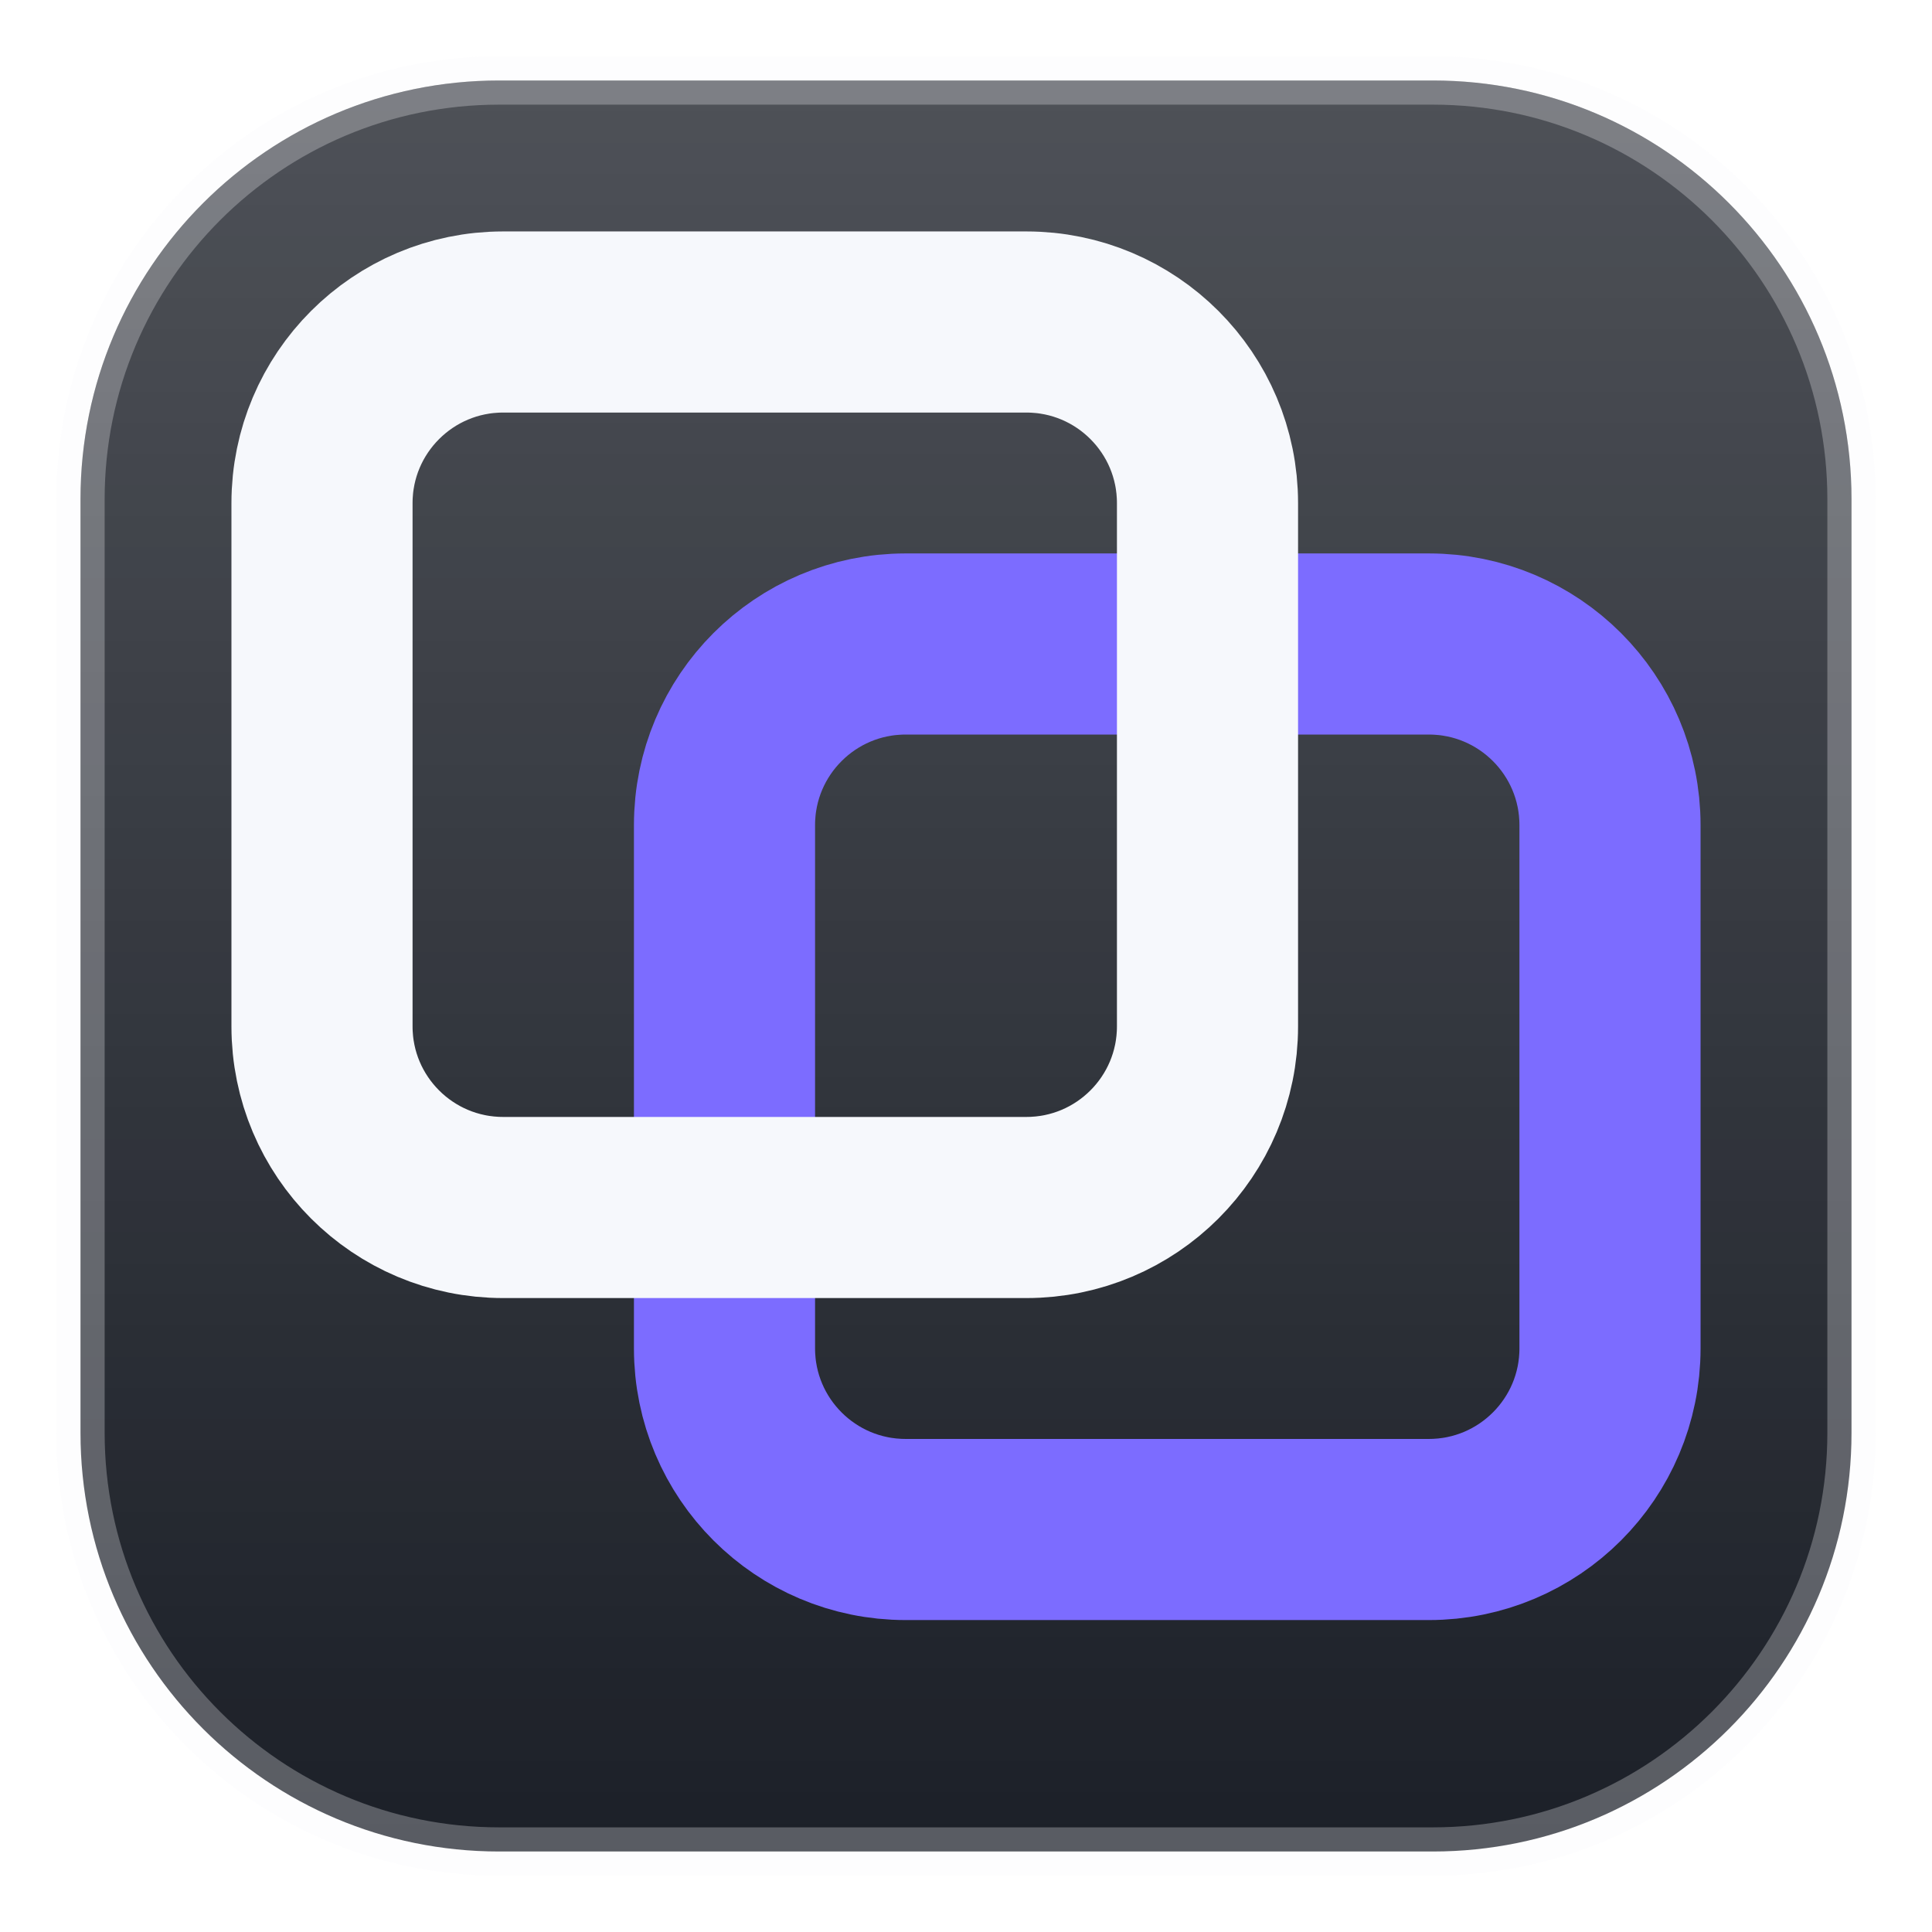
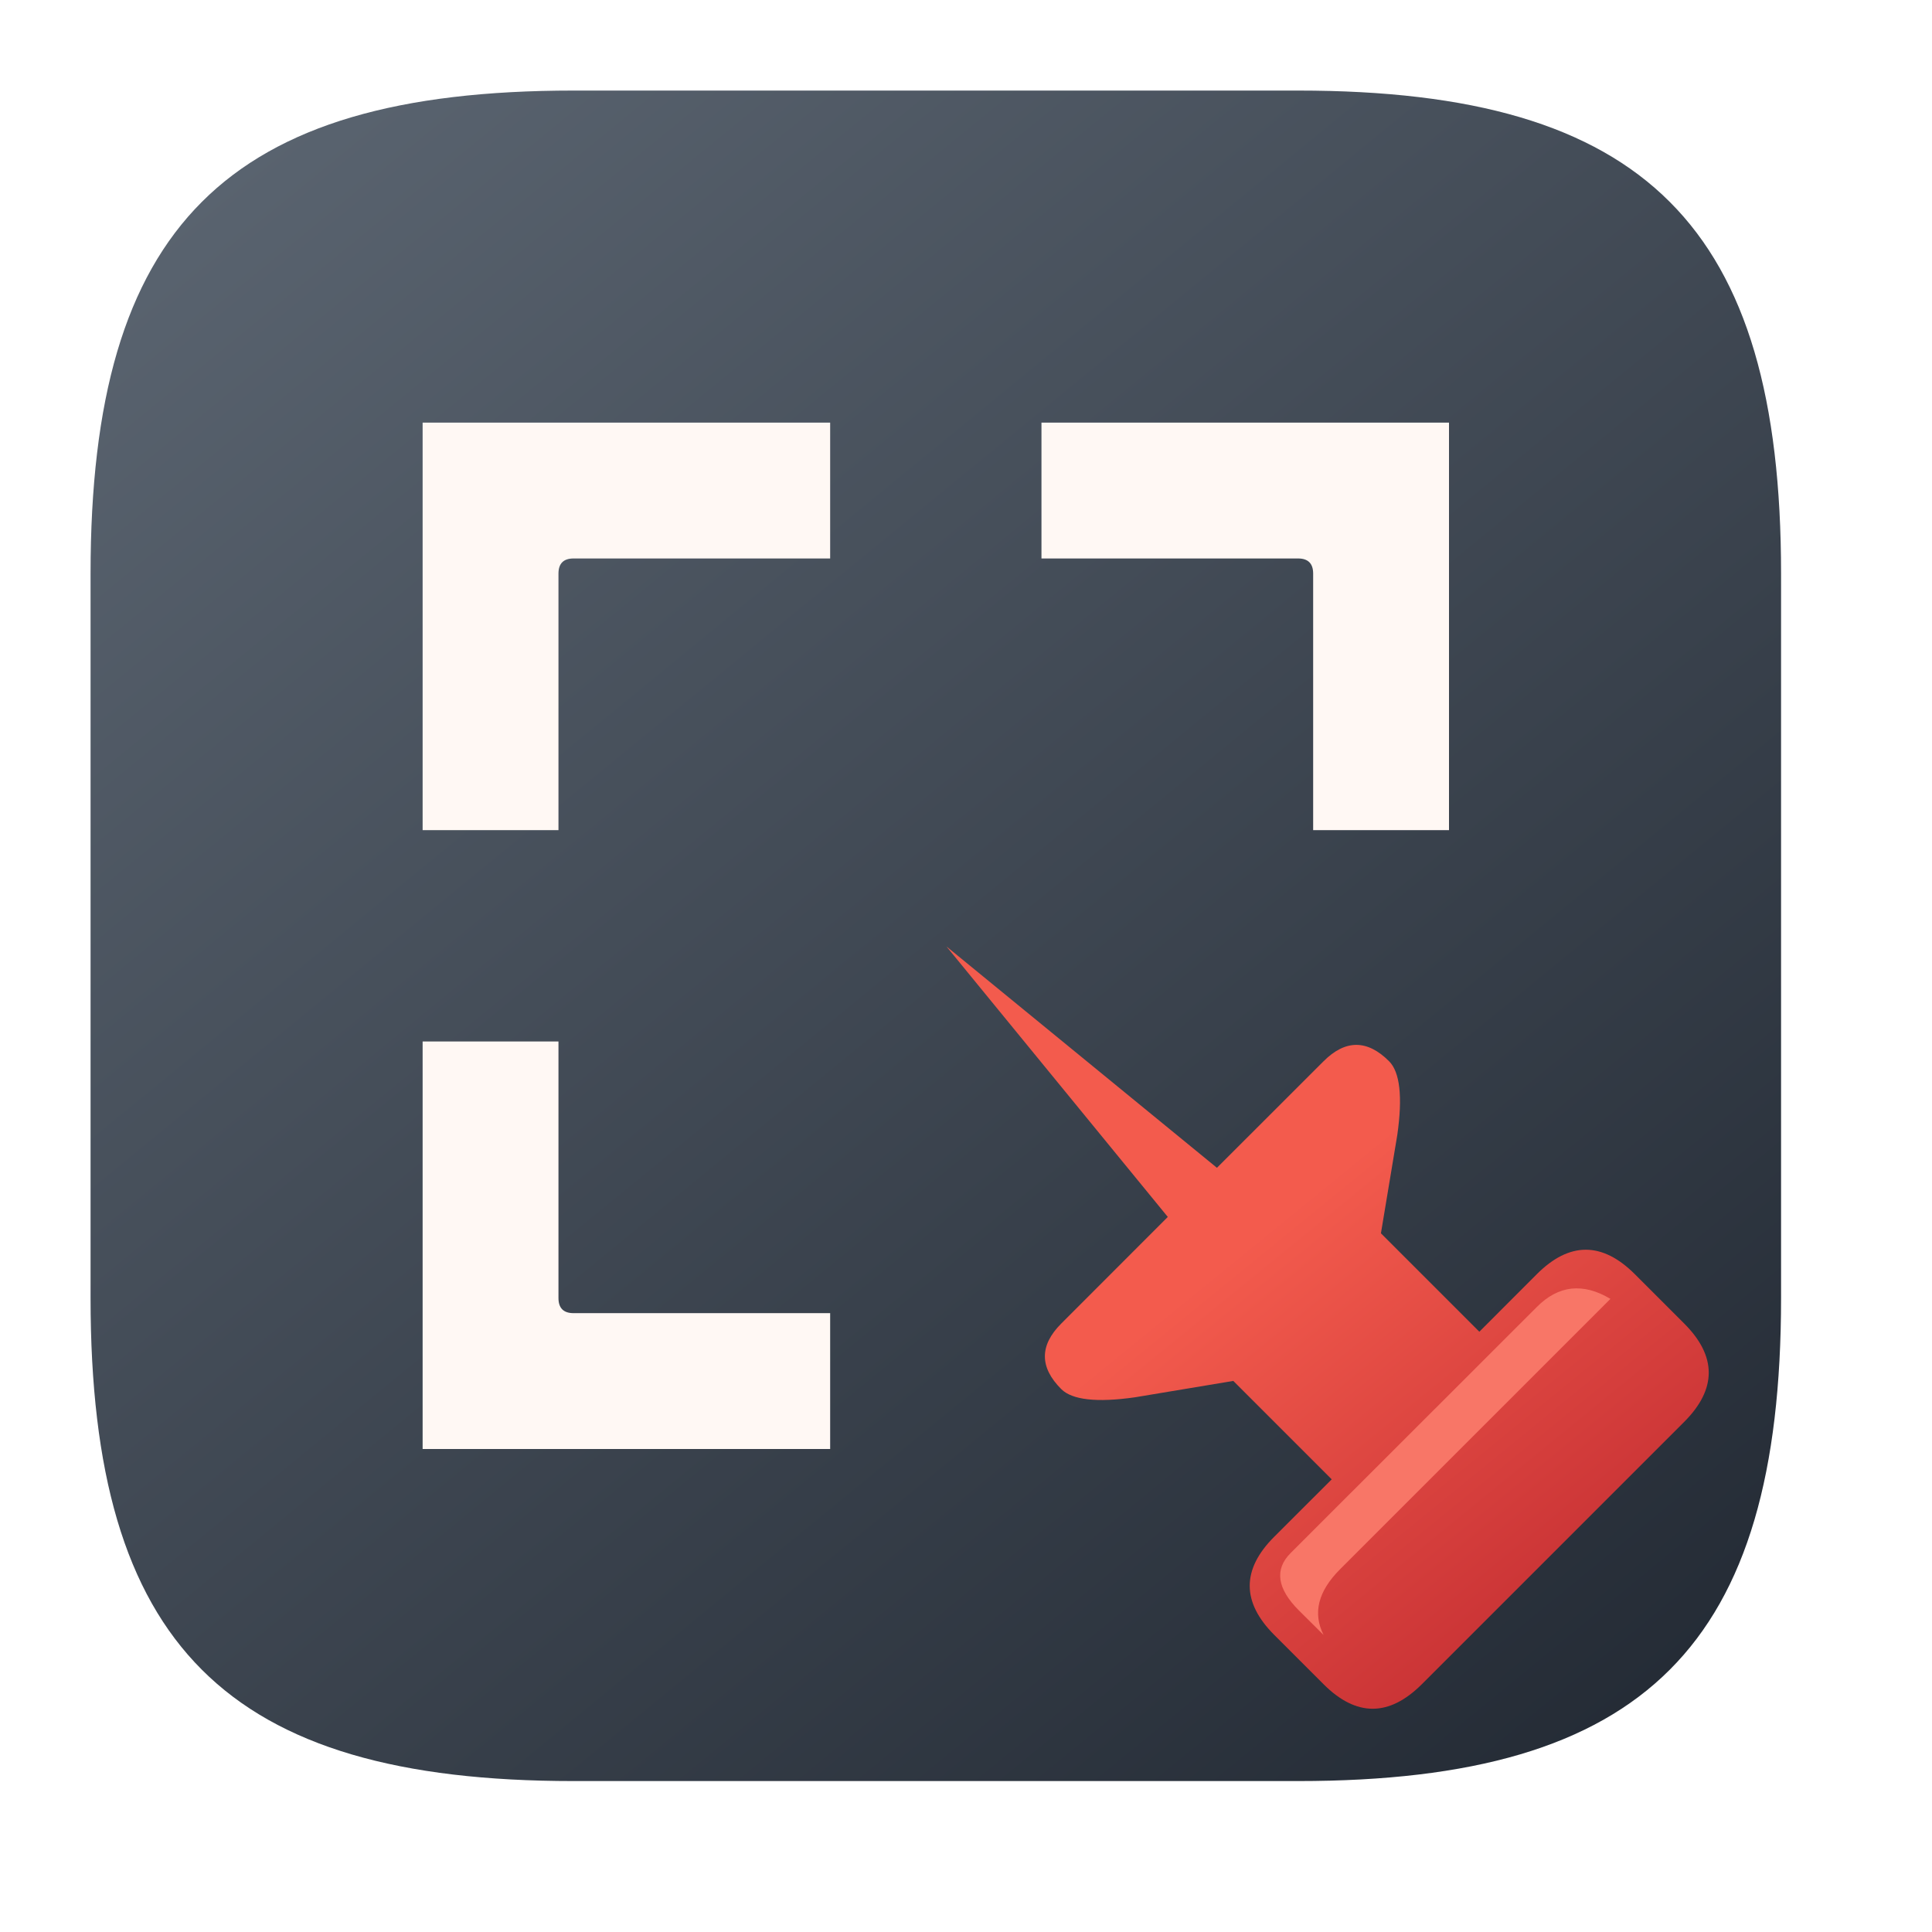
- <svg xmlns="http://www.w3.org/2000/svg" viewBox="0 0 24 24" role="img" aria-labelledby="title desc">
+ <svg xmlns="http://www.w3.org/2000/svg" viewBox="0 0 256 256" width="256" height="256" role="img" aria-labelledby="title">
  <defs>
-     <linearGradient id="sheen" x1="0" y1="0" x2="0" y2="1">
-       <stop offset="0" stop-color="#FFFFFF" stop-opacity="0.22" />
-       <stop offset="1" stop-color="#FFFFFF" stop-opacity="0" />
+     <linearGradient id="graphite" gradientUnits="userSpaceOnUse" x1="28" y1="12" x2="218" y2="244">
+       <stop offset="0" stop-color="#5B6571" />
+       <stop offset="1" stop-color="#222933" />
+     </linearGradient>
+     <linearGradient id="signal" gradientUnits="userSpaceOnUse" x1="170" y1="161" x2="223" y2="226">
+       <stop offset="0" stop-color="#F35B4D" />
+       <stop offset="1" stop-color="#BB252D" />
    </linearGradient>
  </defs>
-   <rect x="1" y="1" width="22" height="22" rx="5.2" fill="#1C2028" />
-   <rect x="1" y="1" width="22" height="22" rx="5.2" fill="url(#sheen)" />
-   <rect x="1" y="1" width="22" height="22" rx="5.2" fill="none" stroke="#F6F8FC" stroke-opacity="0.28" stroke-width="0.6" />
-   <rect x="9" y="8" width="11" height="11" rx="2.25" fill="none" stroke="#7C6CFF" stroke-width="2.25" />
-   <rect x="4" y="4" width="11" height="11" rx="2.25" fill="none" stroke="#F6F8FC" stroke-width="2.25" />
+   <path fill="url(#graphite)" fill-rule="nonzero" d="M76 12 H172 C218 12 236 30 236 76 V172 C236 218 218 236 172 236 H76 C30 236 12 218 12 172 V76 C12 30 30 12 76 12 Z" />
+   <path fill="#FFF8F4" fill-rule="evenodd" d="M56 138 L74 138 L74 172 C74 173.33 74.67 174 76 174 L110 174 L110 192 L56 192 L56 138 Z M138 56 L192 56 L192 110 L174 110 L174 76 C174 74.67 173.33 74 172 74 L138 74 L138 56 Z M56 56 L110 56 L110 74 L76 74 C74.67 74 74 74.67 74 76 L74 110 L56 110 L56 56 Z" />
+   <path fill="url(#signal)" fill-rule="nonzero" d="M125.41 125.41 L161.25 154.74 L175.38 140.62 C178.27 137.73 181.17 137.73 184.06 140.62 C185.5 142.06 185.87 145.33 185.15 150.38 L182.98 163.42 L196.02 176.46 L203.62 168.85 C207.95 164.51 212.3 164.51 216.64 168.85 L223.17 175.38 C227.5 179.71 227.5 184.06 223.17 188.4 L188.4 223.17 C184.06 227.5 179.71 227.5 175.38 223.17 L168.85 216.64 C164.51 212.3 164.51 207.95 168.85 203.62 L176.46 196.02 L163.42 182.98 L150.38 185.15 C145.33 185.87 142.06 185.5 140.62 184.06 C137.73 181.17 137.73 178.27 140.62 175.38 L154.74 161.25 L125.41 125.41 Z" />
+   <path fill="#F87667" fill-rule="nonzero" d="M208.22 170.75 C209.86 170.58 211.58 171.02 213.39 172.11 L177.55 207.95 C174.66 210.85 173.92 213.74 175.38 216.64 L172.11 213.39 C169.22 210.5 168.85 207.95 171.02 205.78 L203.62 173.2 C205.06 171.74 206.59 170.94 208.22 170.75 Z" />
</svg>
